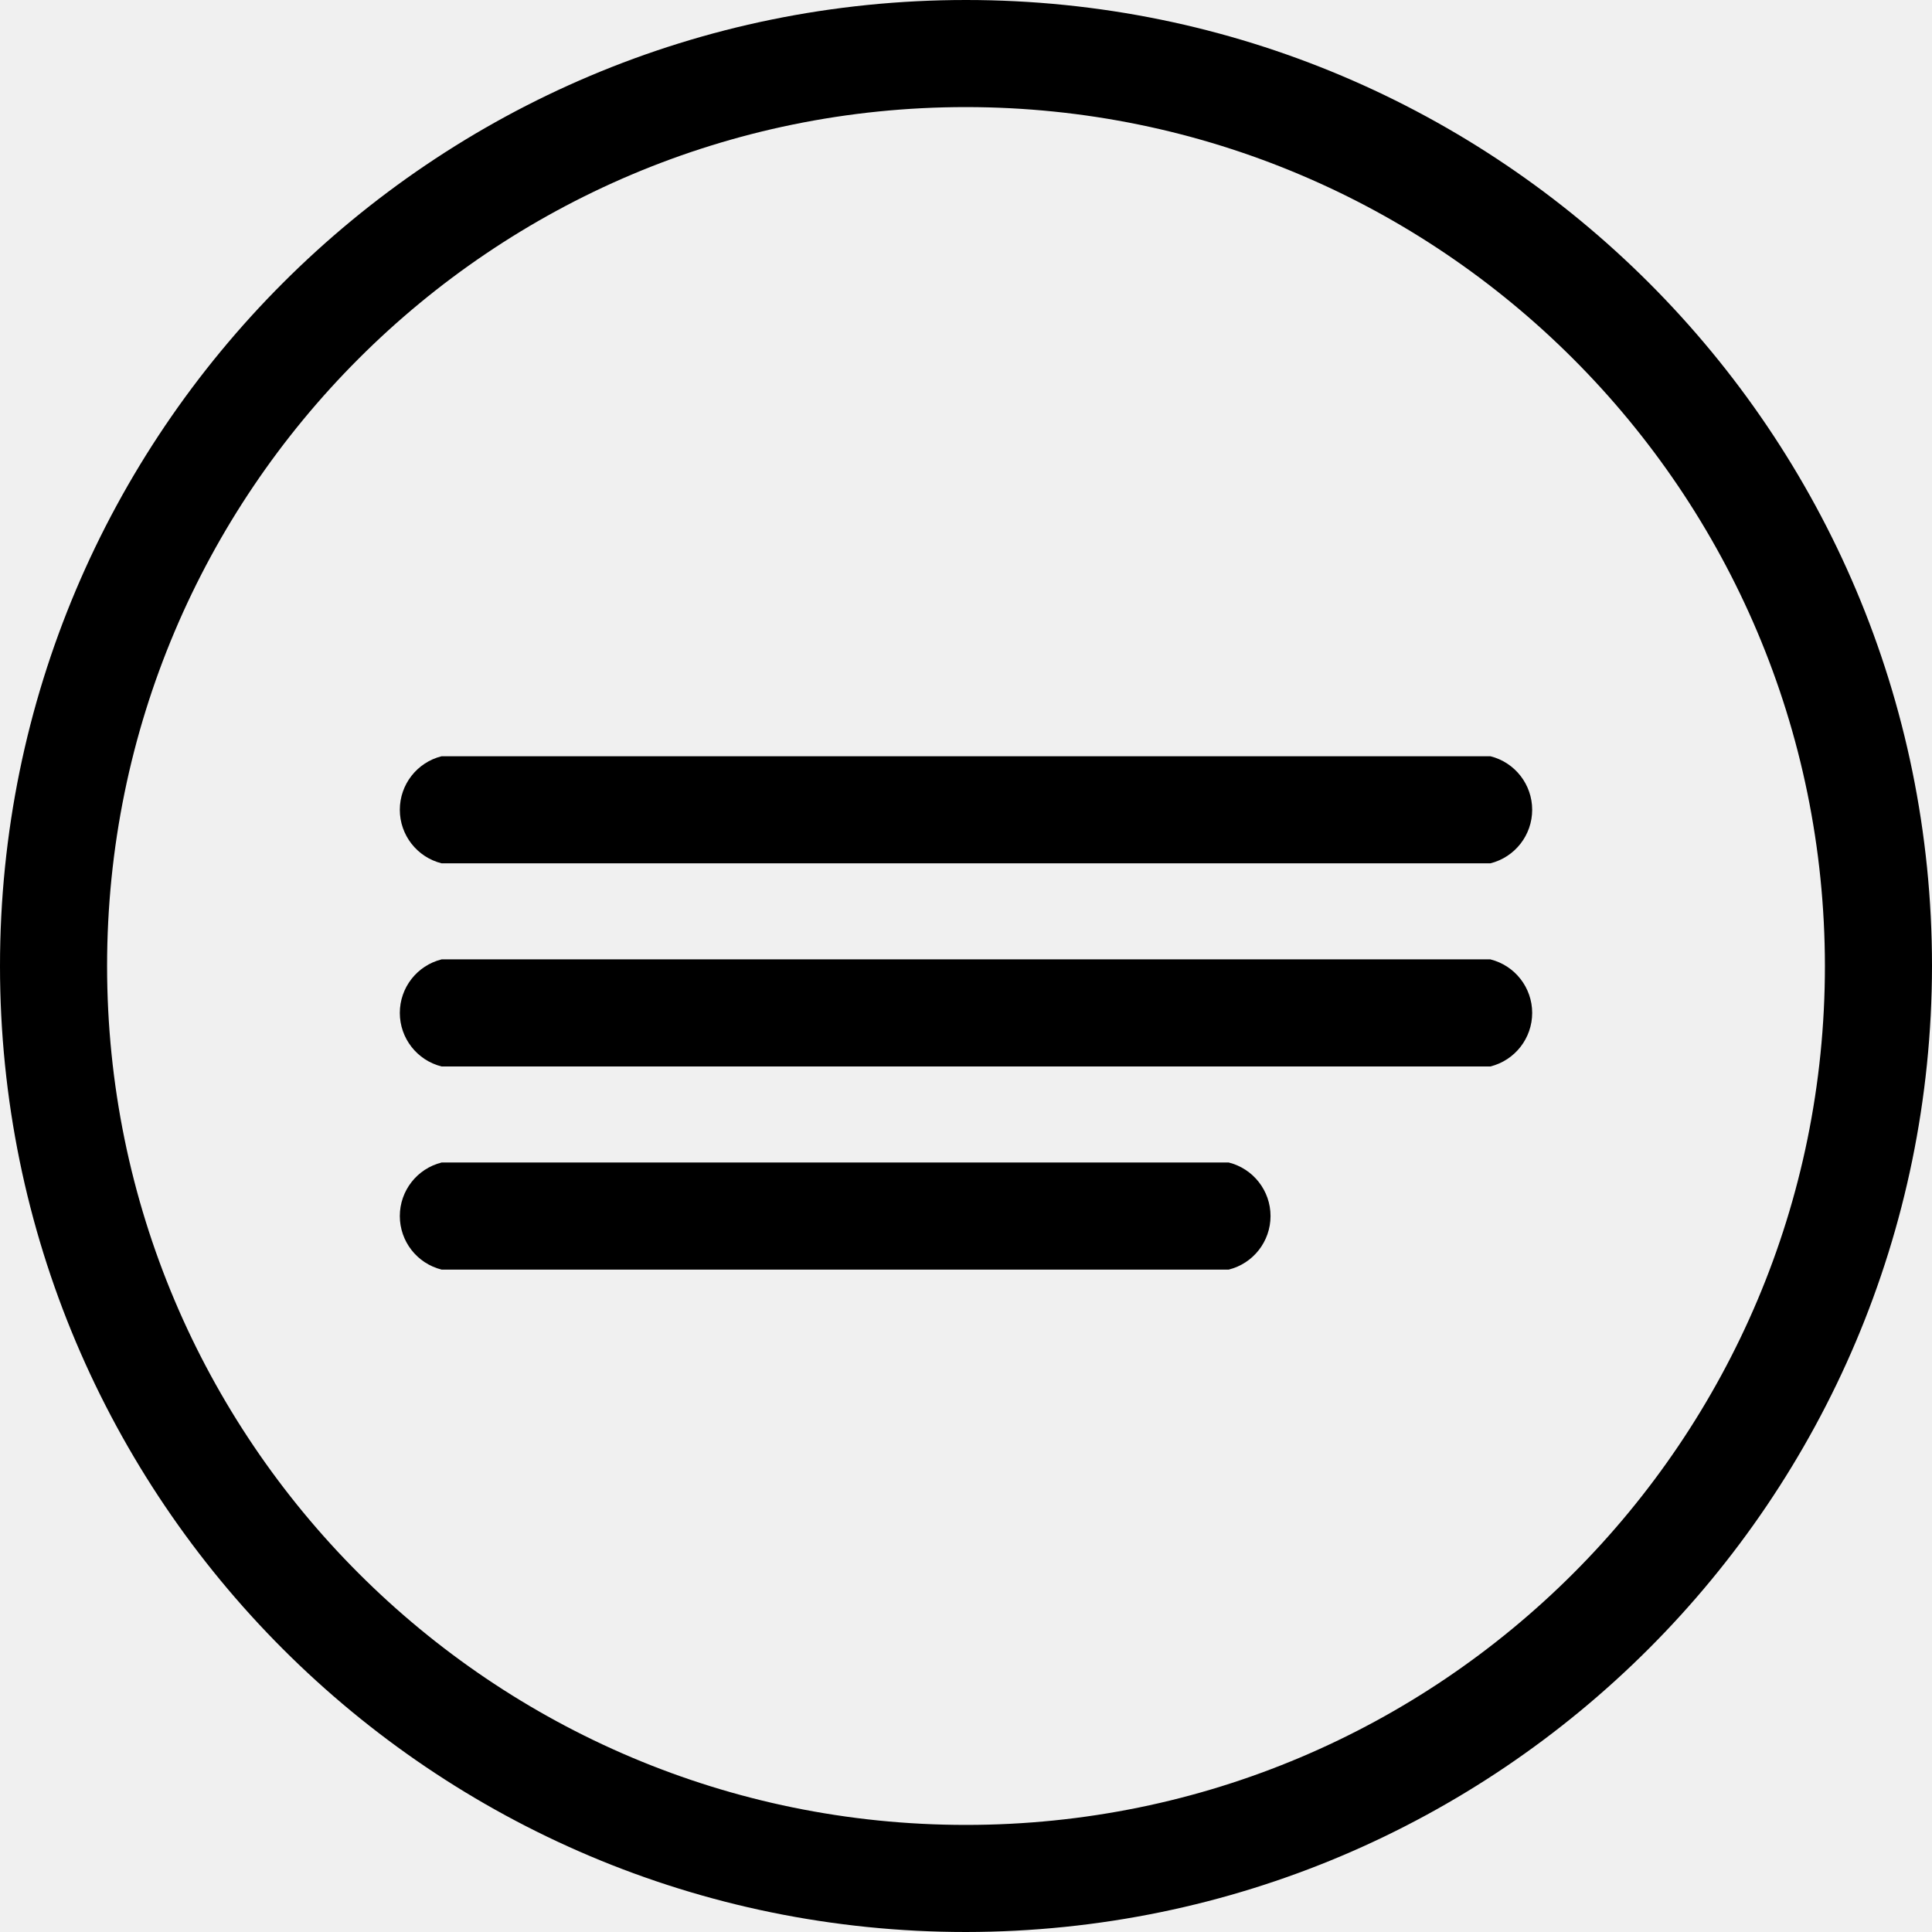
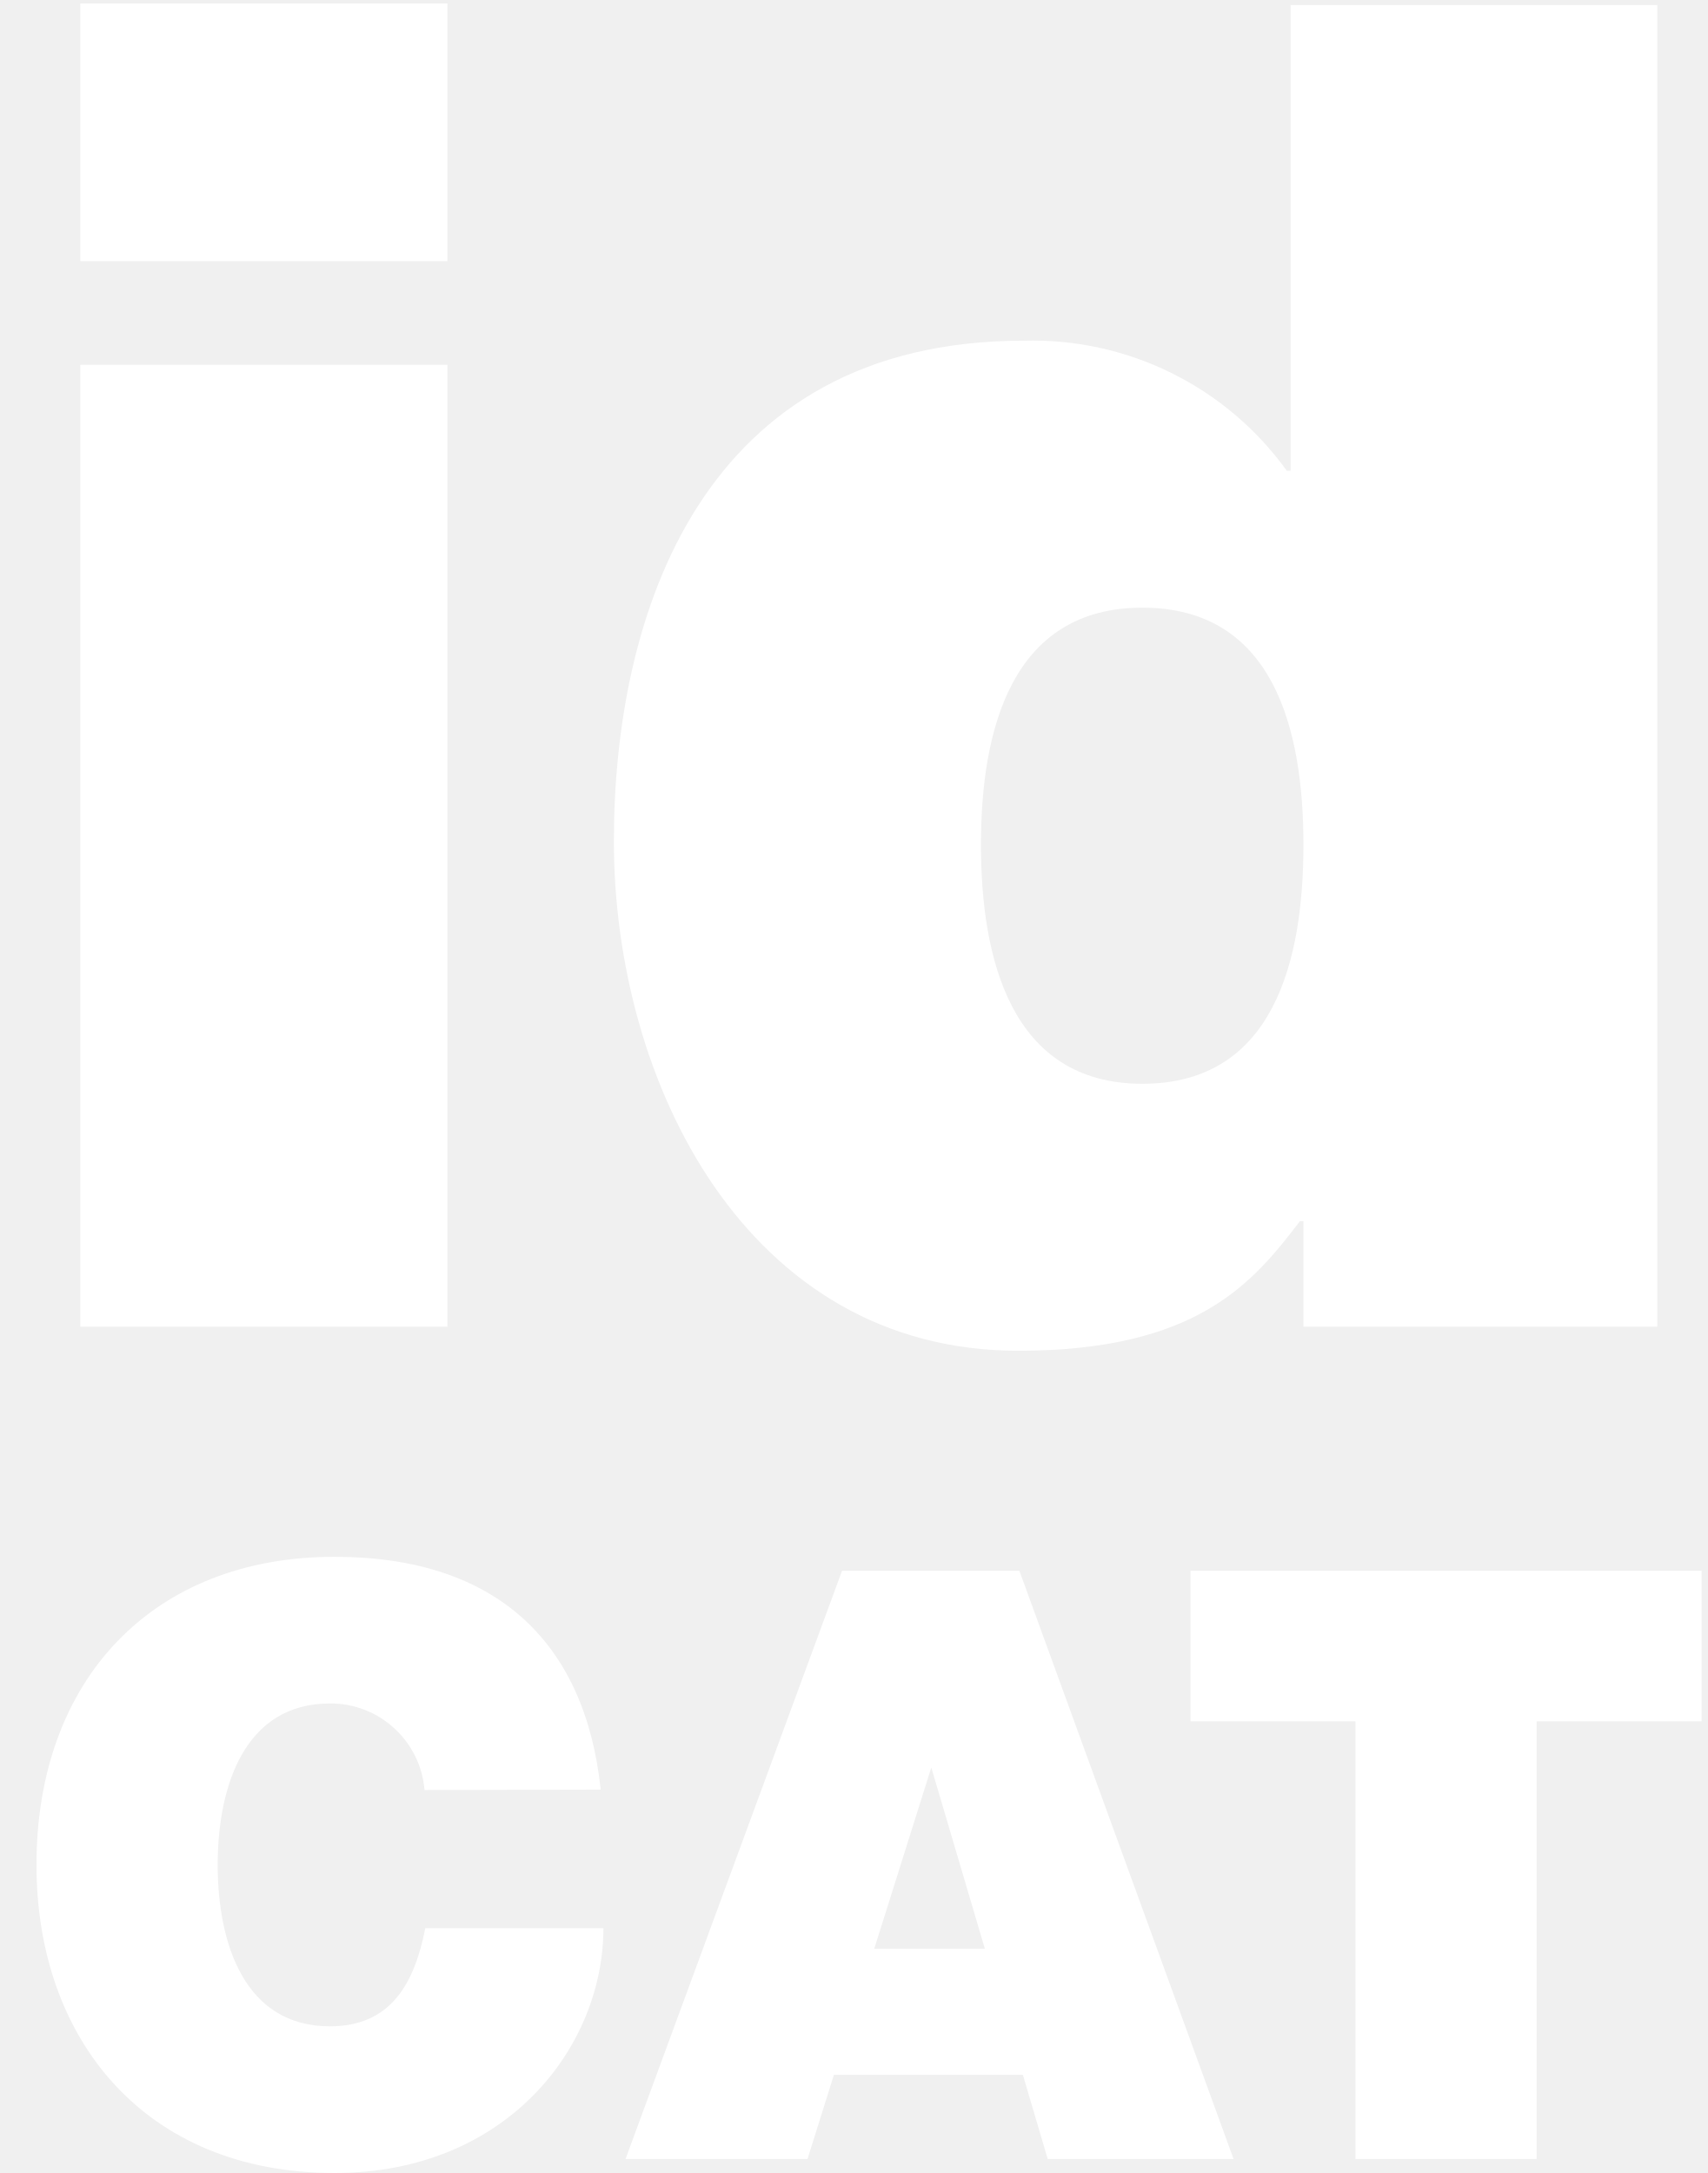
- <svg xmlns="http://www.w3.org/2000/svg" viewBox="0 0 35 35">
-   <path d="M17.5 35A17.5 17.5 0 1 1 35 17.5 17.52 17.52 0 0 1 17.5 35zm0-33.06A15.56 15.56 0 1 0 33.06 17.5 15.57 15.57 0 0 0 17.5 1.94zm9.5 13.7H8a1 1 0 0 1 0-1.94h19a1 1 0 0 1 0 1.94zm0 3.68H8a1 1 0 0 1 0-1.94h19a1 1 0 0 1 0 1.94zM22.26 23H8a1 1 0 0 1 0-1.94h14.26a1 1 0 0 1 0 1.94z" />
+ <svg xmlns="http://www.w3.org/2000/svg" width="44" height="56" viewBox="0 0 44 56">
+   <g fill="#FFF" fill-rule="evenodd">
+     <path fill-rule="nonzero" d="M11.53 6.73L2.07 6.73 2.07.09 11.53.09 11.53 6.73zM2.07 9.4L11.53 9.4 11.53 34.19 2.07 34.19 2.07 9.4zM42.71 34.19L33.59 34.19 33.59 31.47 33.5 31.47C32.3 33.04 30.87 34.81 26.24 34.81 19.24 34.81 15.82 27.89 15.82 21.68 15.82 15.85 18.07 8.78 26.38 8.78 29.056 8.703 31.595 9.958 33.16 12.13L33.26 12.13 33.26.13 42.71.13 42.71 34.19zM29.44 15.66C26.04 15.66 25.28 18.86 25.28 21.77 25.28 24.68 26.04 27.93 29.44 27.93 32.84 27.93 33.59 24.73 33.59 21.77 33.59 18.81 32.83 15.66 29.44 15.66z" />
+     <path d="M10.94,46.13 C10.835,44.863 9.772,43.89 8.5,43.9 C6.31,43.9 5.61,46.02 5.61,48.06 C5.61,50.1 6.31,52.22 8.5,52.22 C10.07,52.22 10.68,51.12 10.96,49.69 L15.55,49.69 C15.55,52.75 13.06,56 8.62,56 C3.72,56 0.94,52.54 0.94,48.06 C0.94,43.28 3.94,40.12 8.62,40.12 C12.79,40.12 15.08,42.32 15.48,46.12 L10.94,46.13 Z" />
+     <path fill-rule="nonzero" d="M21.7,40.48 L26.27,40.48 L31.79,55.64 L27,55.64 L26.36,53.47 L21.49,53.47 L20.81,55.64 L16.12,55.64 L21.7,40.48 Z M25.38,50.22 L24,45.55 L22.53,50.22 L25.38,50.22 Z" />
+     <polygon points="34.93 44.36 30.68 44.36 30.68 40.48 43.85 40.48 43.85 44.36 39.6 44.36 39.6 55.64 34.93 55.64" />
+   </g>
</svg>
